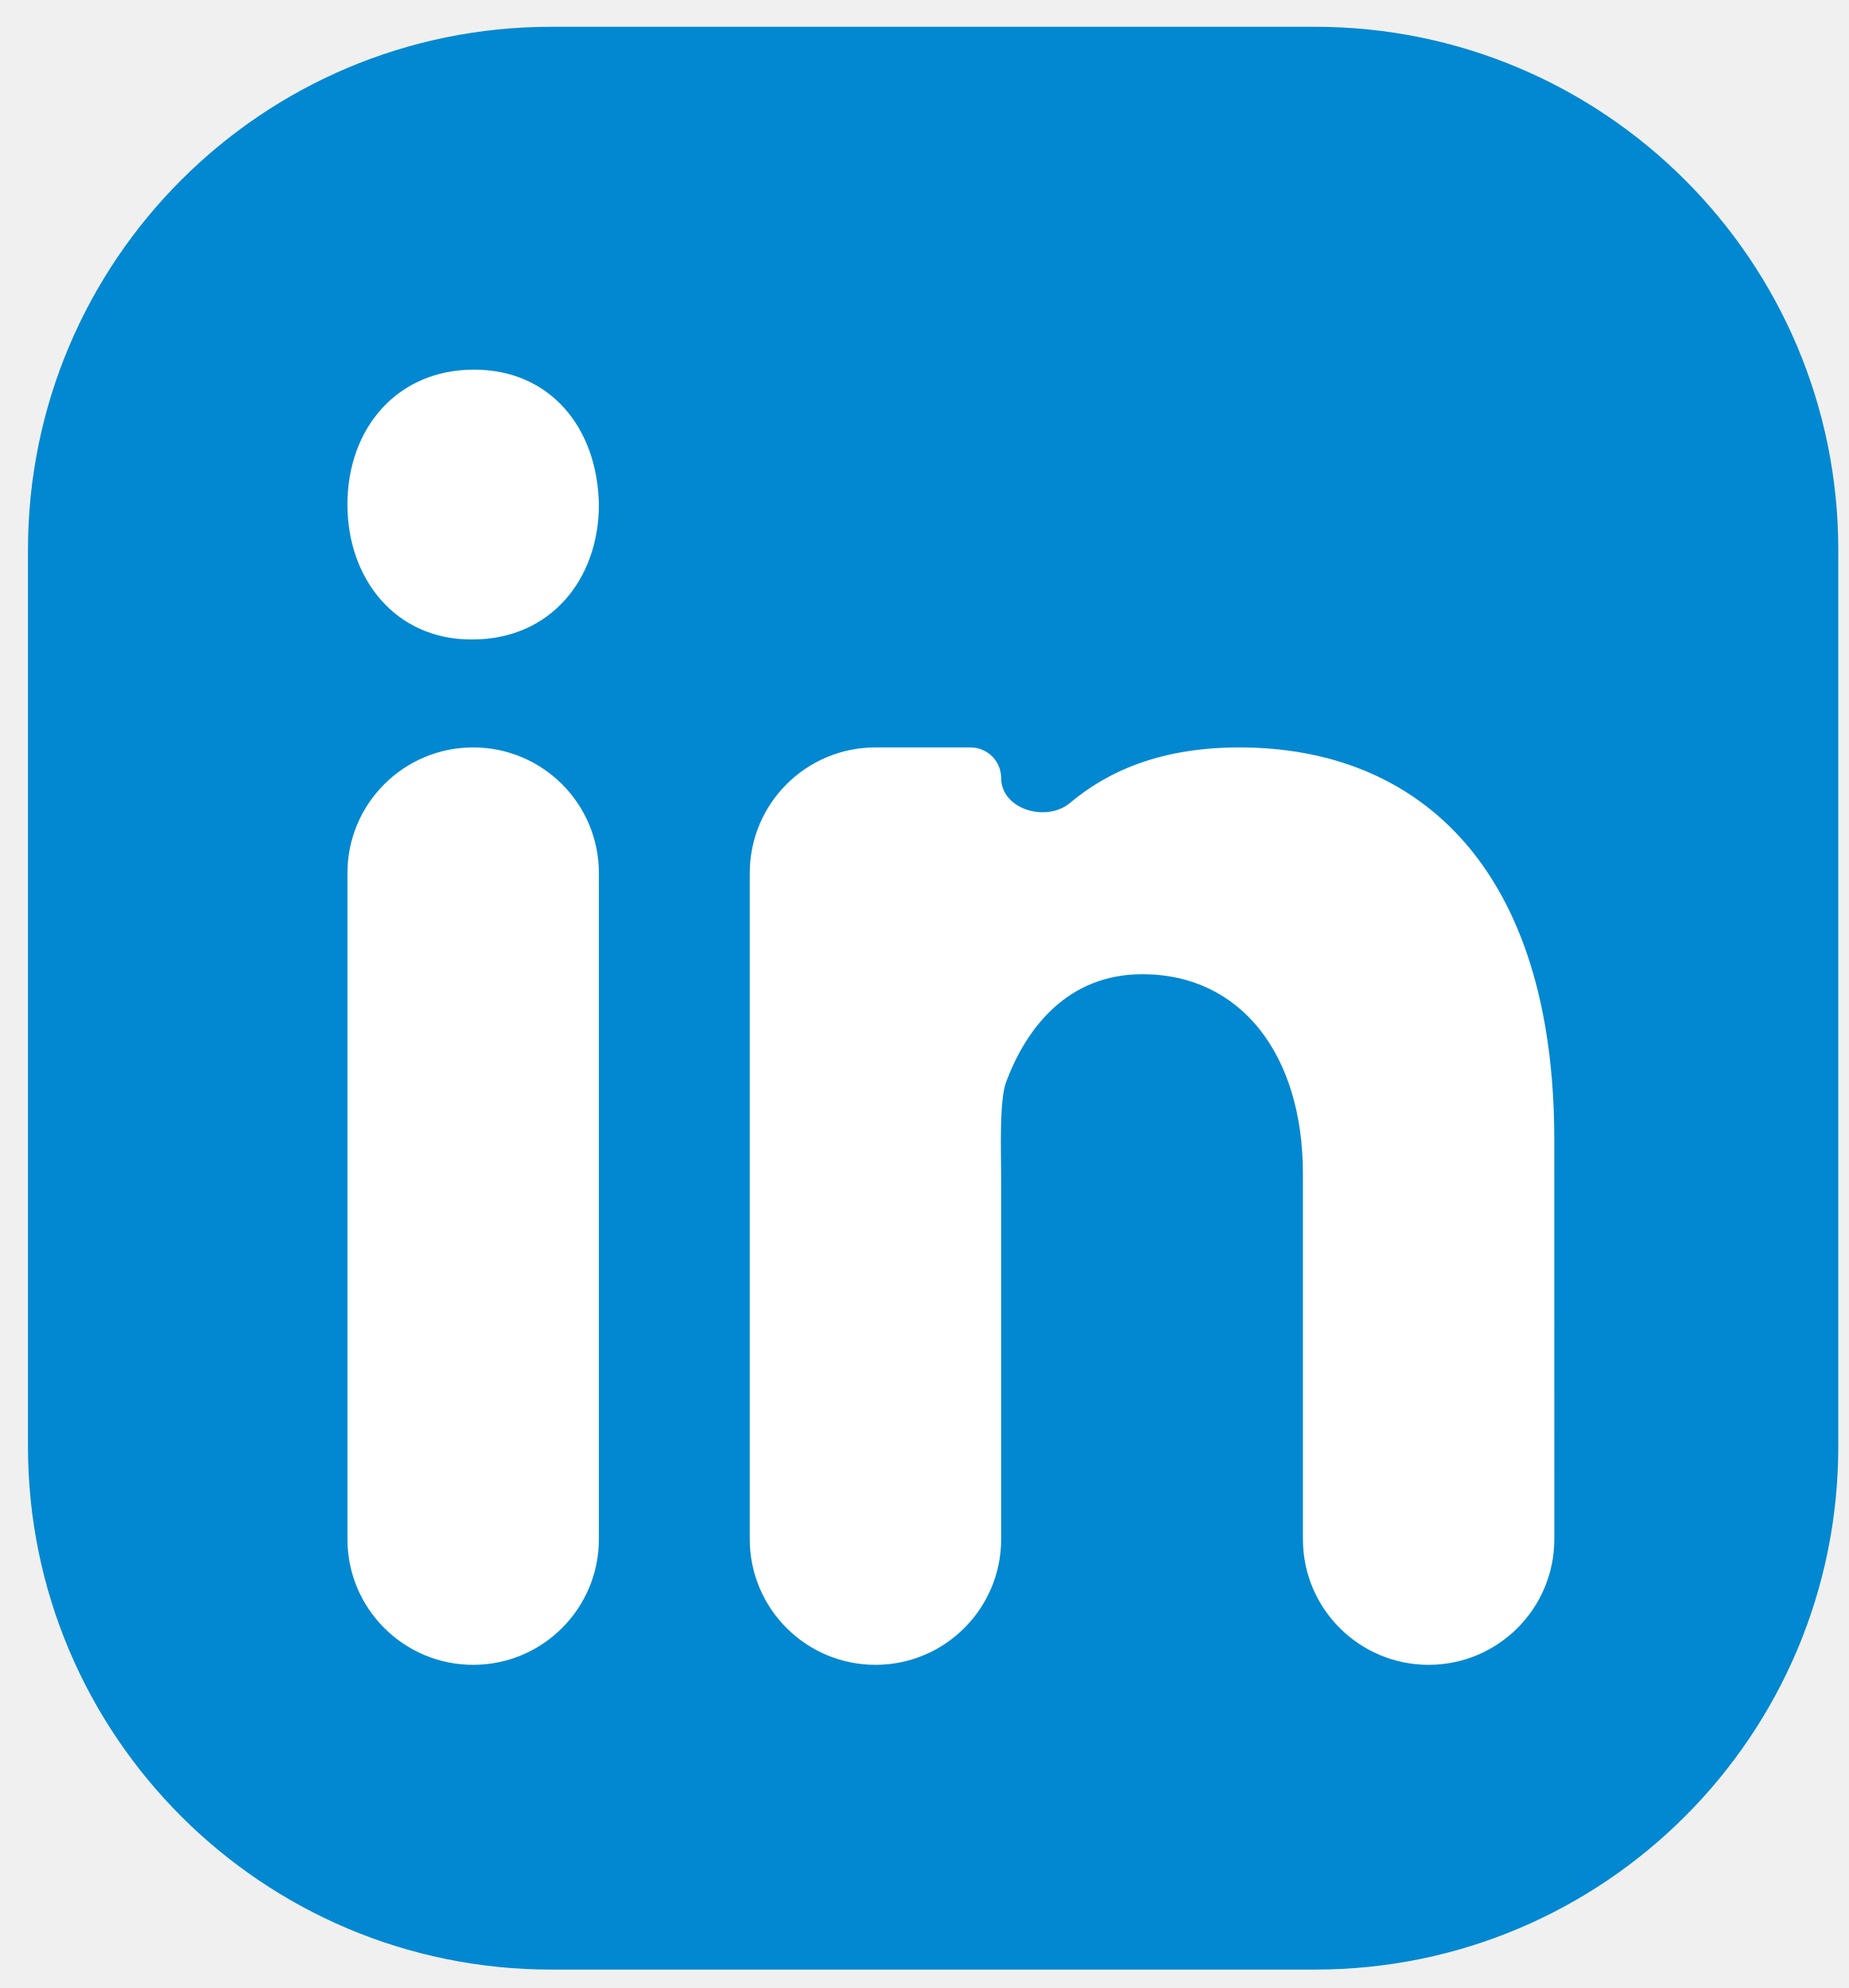
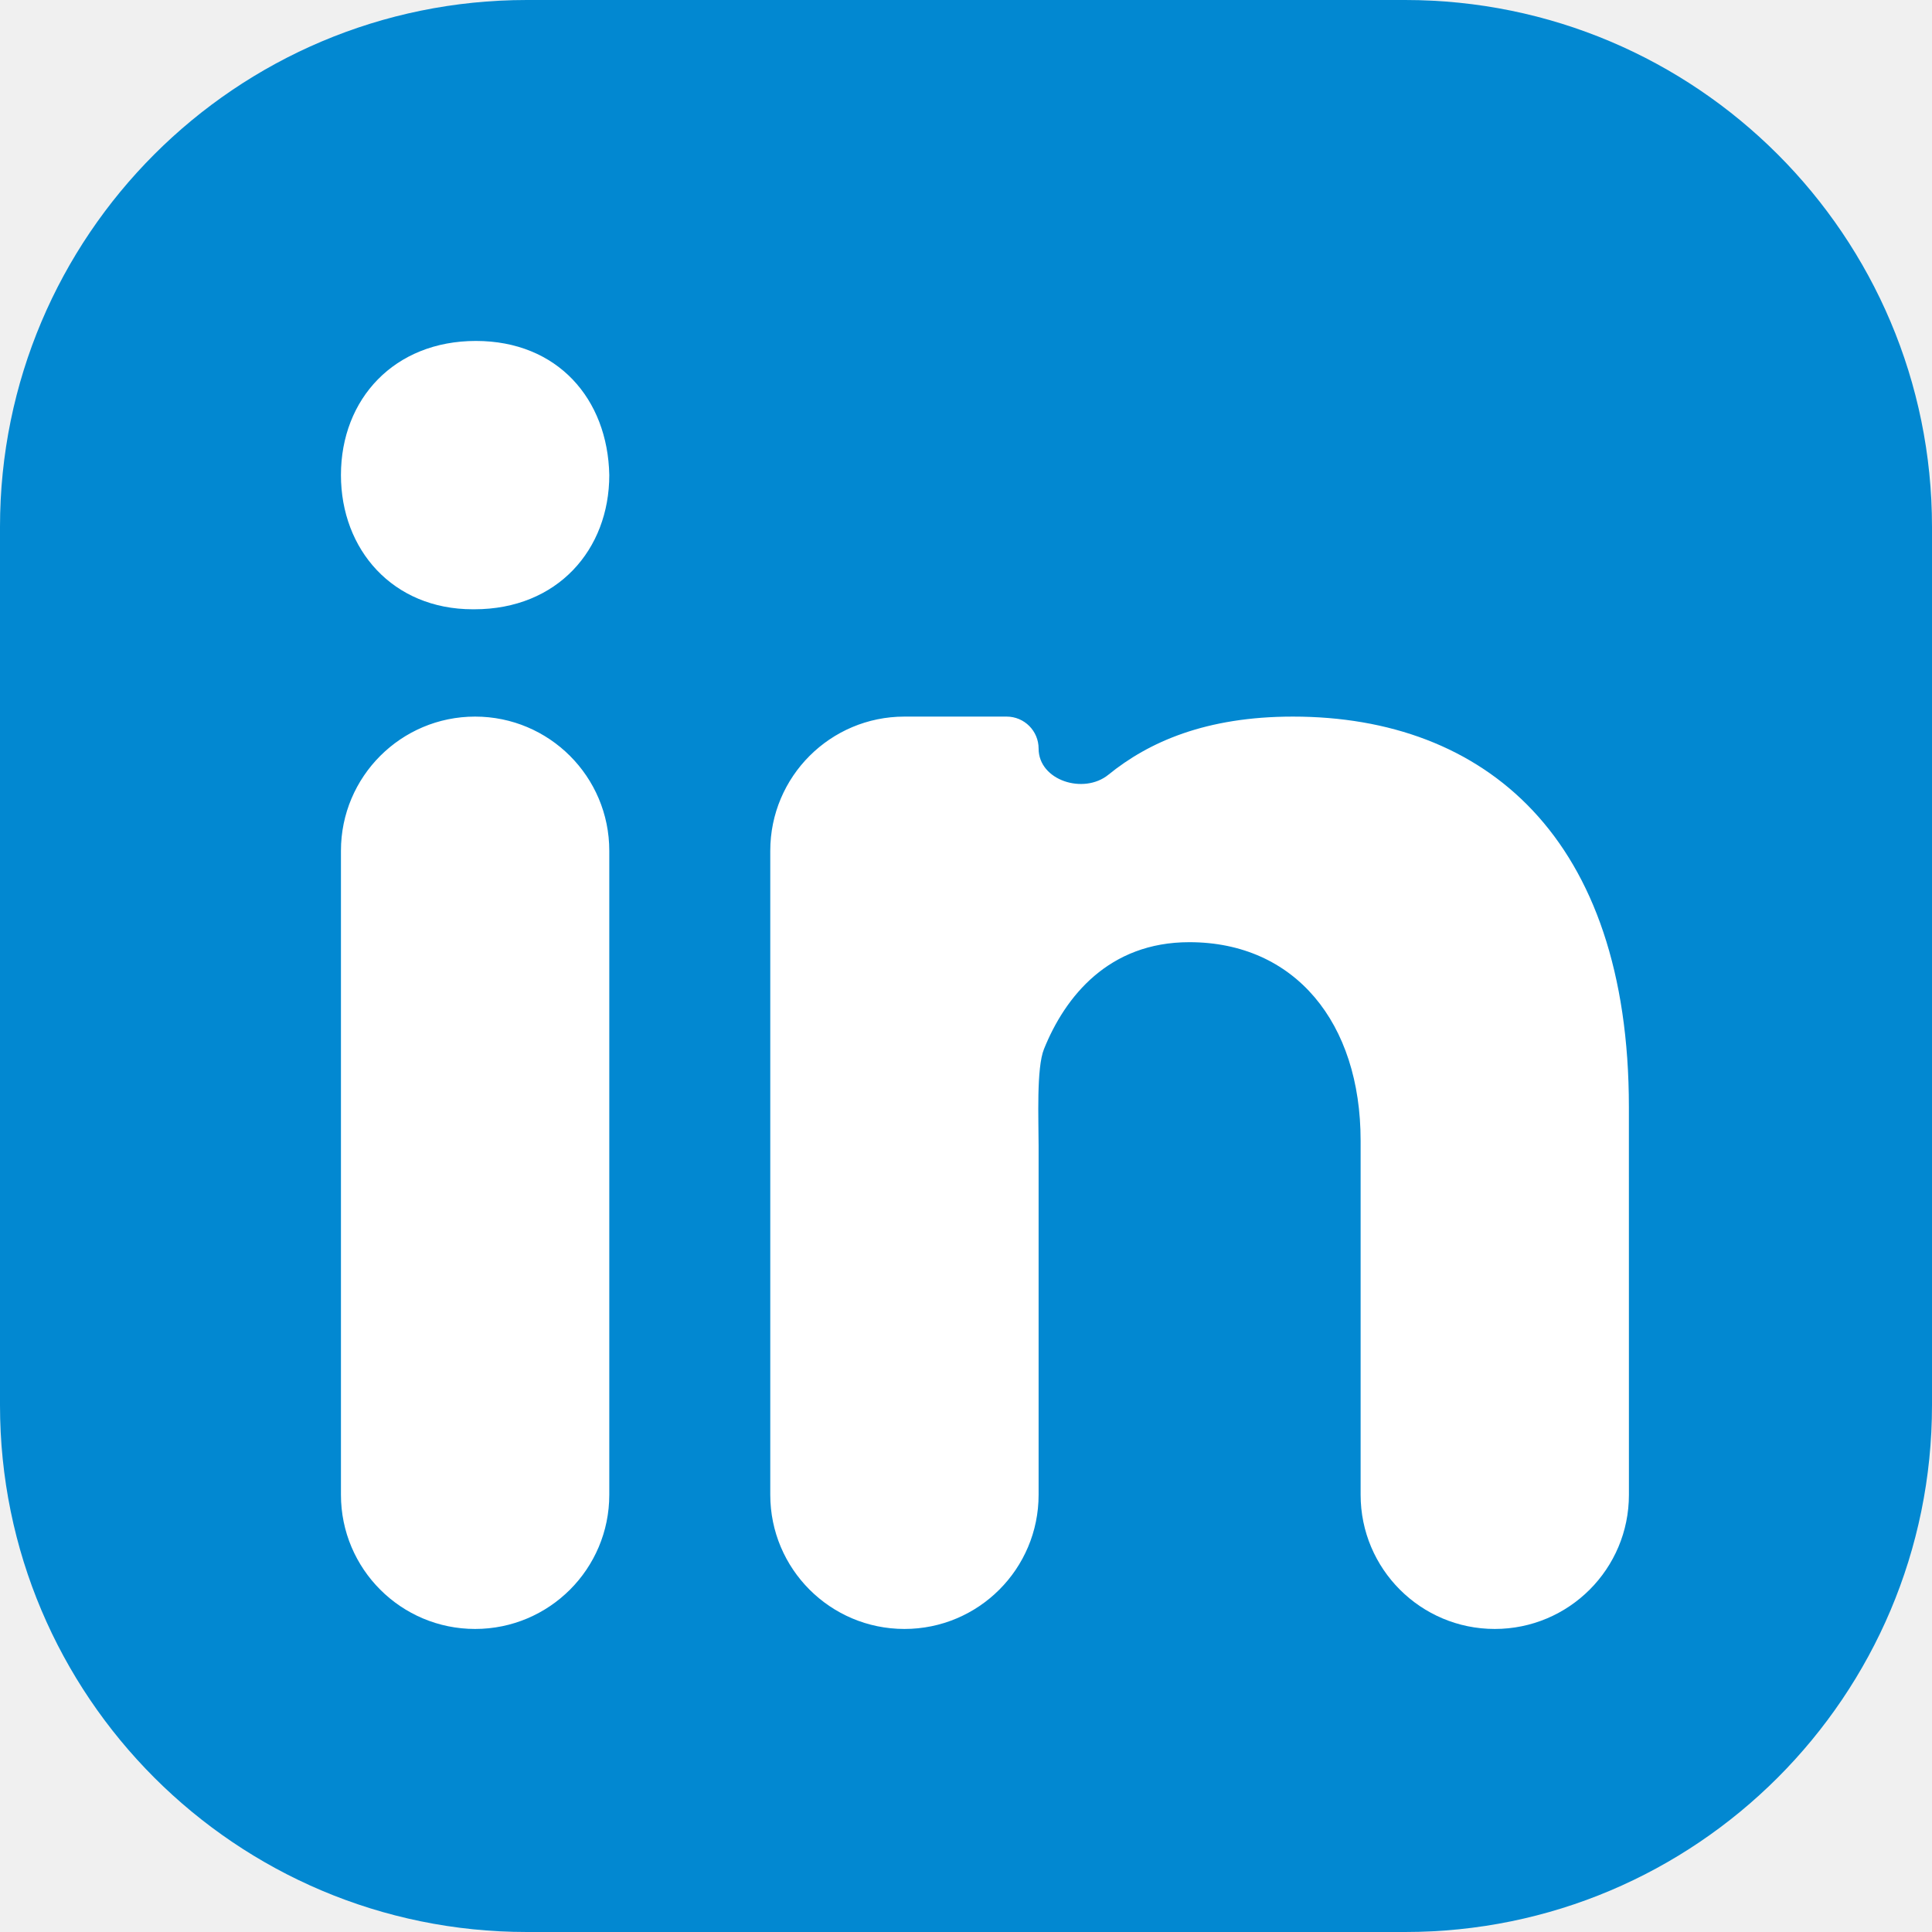
- <svg xmlns="http://www.w3.org/2000/svg" width="53" height="57" viewBox="0 0 53 57" fill="none">
-   <rect x="0.802" y="0.768" width="51.901" height="55.704" rx="15" fill="#0288D1" />
-   <path d="M9.961 25.034C9.961 23.043 11.575 21.43 13.566 21.43V21.43C15.556 21.43 17.17 23.043 17.17 25.034V44.13C17.17 46.121 15.556 47.734 13.566 47.734V47.734C11.575 47.734 9.961 46.121 9.961 44.13V25.034ZM13.544 18.335H13.504C11.353 18.335 9.961 16.614 9.961 14.465C9.961 12.269 11.396 10.598 13.586 10.598C15.779 10.598 17.13 12.269 17.17 14.465C17.17 16.613 15.779 18.335 13.544 18.335ZM44.562 44.13C44.562 46.12 42.948 47.734 40.958 47.734V47.734C38.967 47.734 37.354 46.121 37.354 44.13V33.655C37.354 30.254 35.587 27.933 32.752 27.933C30.588 27.933 29.417 29.499 28.849 31.012C28.641 31.554 28.703 33.052 28.703 33.808V44.13C28.703 46.121 27.09 47.734 25.099 47.734V47.734C23.109 47.734 21.495 46.121 21.495 44.13V25.034C21.495 23.043 23.109 21.43 25.099 21.43H27.823C28.309 21.43 28.703 21.823 28.703 22.309V22.309C28.703 23.201 29.995 23.593 30.678 23.02C31.755 22.116 33.27 21.43 35.534 21.43C40.693 21.43 44.561 24.911 44.561 32.685L44.562 44.13Z" fill="white" />
+ <svg xmlns="http://www.w3.org/2000/svg" width="55" height="55" viewBox="0 0 55 55" fill="none">
+   <rect width="55" height="55" rx="15" fill="#0288D1" />
+   <path d="M9.706 24.22C9.706 22.11 11.416 20.4 13.525 20.4V20.4C15.635 20.4 17.345 22.11 17.345 24.22V42.553C17.345 44.663 15.635 46.373 13.525 46.373V46.373C11.416 46.373 9.706 44.663 9.706 42.553V24.22ZM13.502 17.345H13.46C11.18 17.345 9.706 15.646 9.706 13.524C9.706 11.356 11.226 9.706 13.547 9.706C15.871 9.706 17.302 11.356 17.345 13.524C17.345 15.645 15.871 17.345 13.502 17.345ZM46.372 42.553C46.373 44.663 44.663 46.373 42.553 46.373V46.373C40.444 46.373 38.734 44.663 38.734 42.553V32.471C38.734 29.113 36.862 26.822 33.857 26.822C31.564 26.822 30.323 28.368 29.721 29.862C29.501 30.397 29.567 31.876 29.567 32.623V42.553C29.567 44.663 27.857 46.373 25.748 46.373V46.373C23.638 46.373 21.928 44.663 21.928 42.553V24.22C21.928 22.11 23.638 20.4 25.748 20.4H28.657C29.16 20.4 29.567 20.808 29.567 21.311V21.311C29.567 22.218 30.851 22.627 31.555 22.054C32.703 21.121 34.332 20.4 36.806 20.4C42.272 20.4 46.371 23.838 46.371 31.514L46.372 42.553Z" fill="white" />
</svg>
